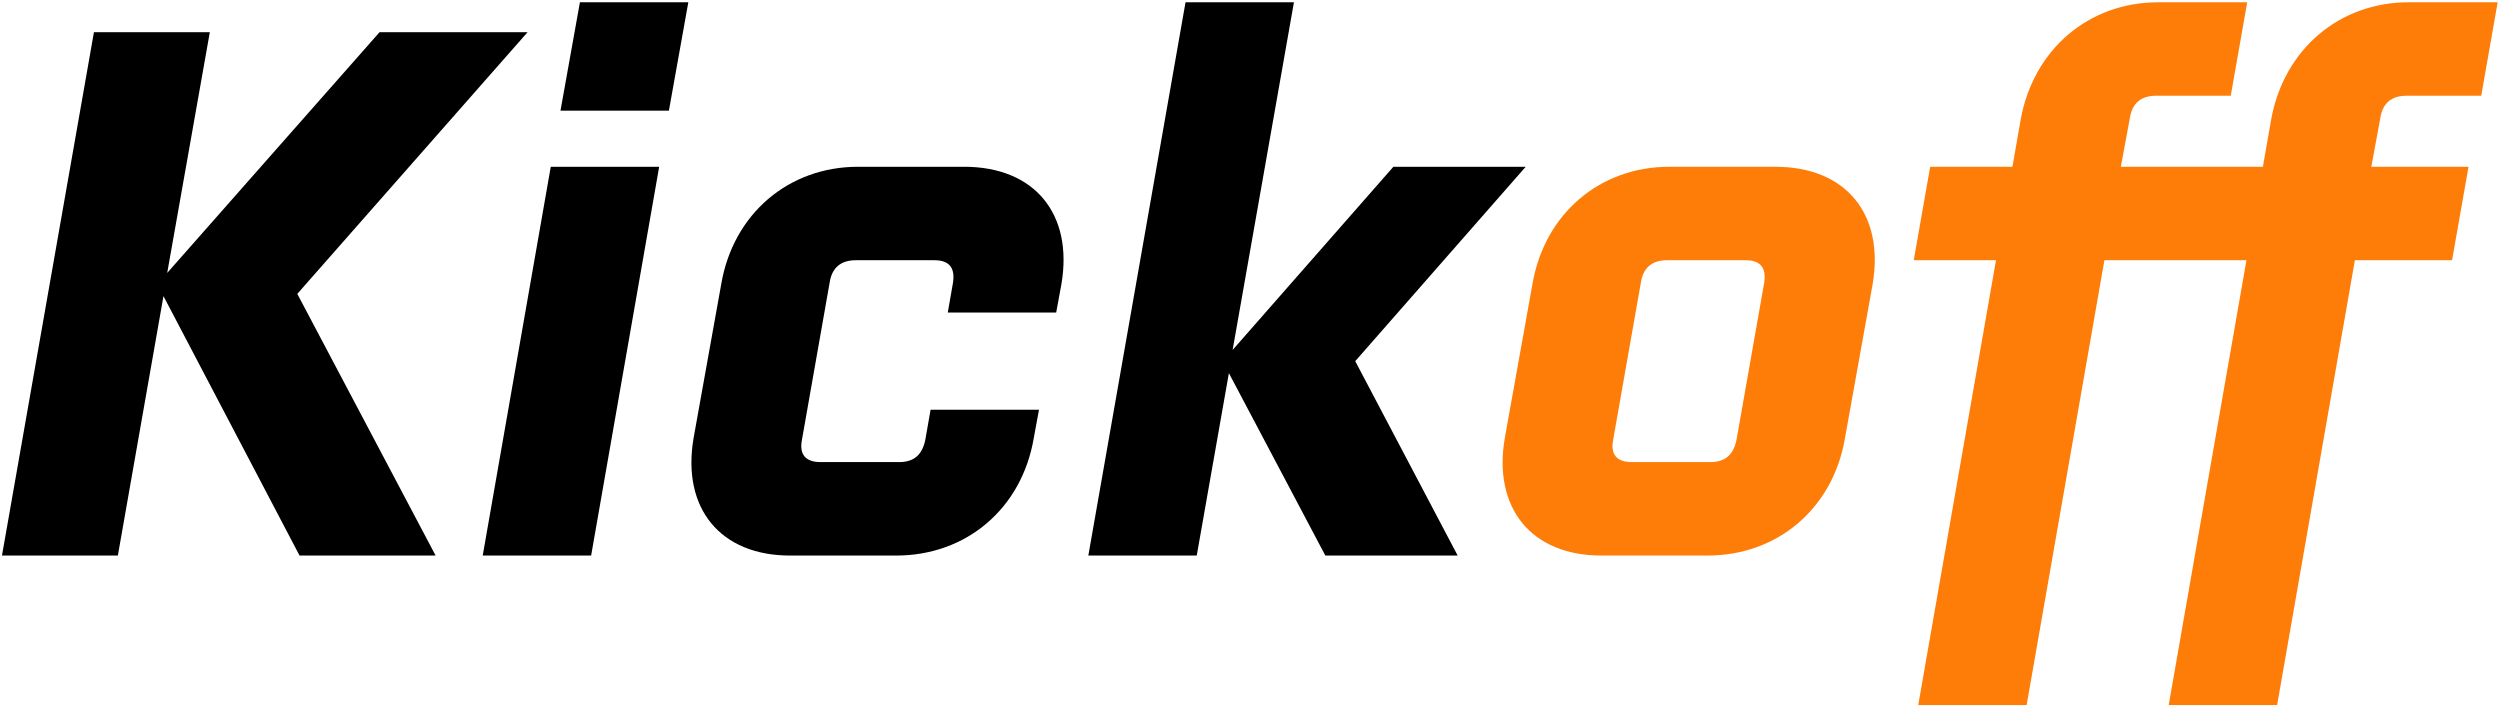
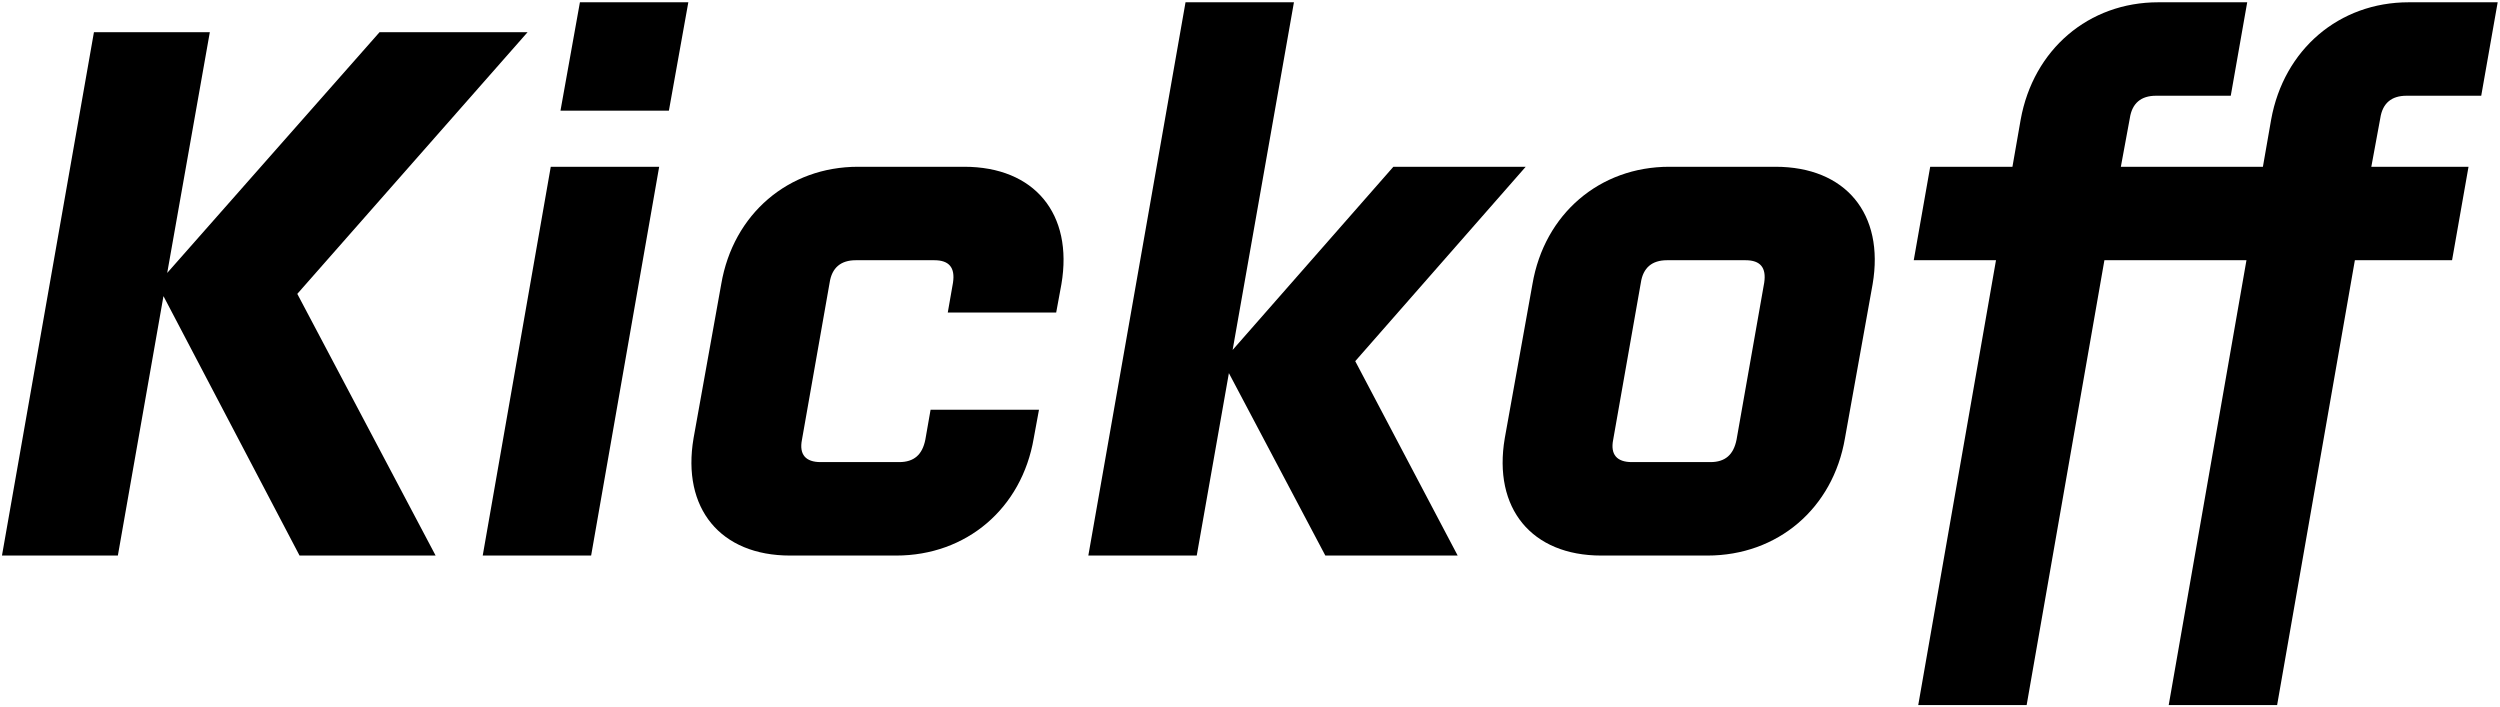
<svg xmlns="http://www.w3.org/2000/svg" viewBox="0 0 963 272" version="1.1">
-   <path d="M115.384,214 L167.8,214 L114.52,113.2 L203.224,12.4 L146.2,12.4 L64.408,105.136 L80.824,12.4 L36.184,12.4 L0.76,214 L45.4,214 L62.968,114.064 L115.384,214 Z M185.944,214 L227.704,214 L253.912,64.24 L212.152,64.24 L185.944,214 Z M215.896,42.64 L257.656,42.64 L265.144,0.88 L223.384,0.88 L215.896,42.64 Z M358.456,157.84 L356.44,169.36 C355.288,175.12 352.12,178 346.36,178 L316.12,178 C310.36,178 307.768,175.12 308.92,169.36 L319.576,108.88 C320.44,103.12 323.896,100.24 329.656,100.24 L359.896,100.24 C365.656,100.24 367.96,103.12 367.096,108.88 L365.08,120.4 L406.84,120.4 L408.856,109.456 C413.464,82.384 398.488,64.24 371.416,64.24 L330.52,64.24 C303.736,64.24 282.424,82.384 277.816,109.456 L267.16,168.784 C262.552,195.856 277.528,214 304.312,214 L345.208,214 C372.28,214 393.592,195.856 398.2,168.784 L400.216,157.84 L358.456,157.84 Z M510.52,214 L561.496,214 L522.04,139.12 L587.704,64.24 L536.728,64.24 L474.808,134.8 L498.424,0.88 L456.664,0.88 L419.224,214 L460.984,214 L473.368,143.728 L510.52,214 Z" id="Kick" fill="currentColor" />
-   <path d="M668.92,169.36 C667.768,175.12 664.6,178 658.84,178 L628.6,178 C622.84,178 620.248,175.12 621.4,169.36 L632.056,108.88 C632.92,103.12 636.376,100.24 642.136,100.24 L672.376,100.24 C678.136,100.24 680.44,103.12 679.576,108.88 L668.92,169.36 Z M721.336,109.456 C725.944,82.384 710.968,64.24 683.896,64.24 L643,64.24 C616.216,64.24 594.904,82.384 590.296,109.456 L579.64,168.784 C575.032,195.856 590.008,214 616.792,214 L657.688,214 C684.76,214 706.072,195.856 710.68,168.784 L721.336,109.456 Z M916.888,45.52 C917.752,39.76 921.208,36.88 926.968,36.88 L955.768,36.88 L962.104,0.88 L927.832,0.88 C901.048,0.88 879.736,19.024 874.84,46.096 L871.672,64.24 L816.952,64.24 L820.408,45.52 C821.272,39.76 824.728,36.88 830.488,36.88 L859.288,36.88 L865.624,0.88 L831.352,0.88 C804.568,0.88 783.256,19.024 778.36,46.096 L775.192,64.24 L743.512,64.24 L737.176,100.24 L768.856,100.24 L738.904,271.6 L780.664,271.6 L810.616,100.24 L865.336,100.24 L835.384,271.6 L877.144,271.6 L907.096,100.24 L944.536,100.24 L950.872,64.24 L913.432,64.24 L916.888,45.52 Z" id="off" fill="#FE7C08" />
+   <path d="M115.384,214 L167.8,214 L114.52,113.2 L203.224,12.4 L146.2,12.4 L64.408,105.136 L80.824,12.4 L36.184,12.4 L0.76,214 L45.4,214 L62.968,114.064 L115.384,214 Z M185.944,214 L227.704,214 L253.912,64.24 L212.152,64.24 L185.944,214 Z M215.896,42.64 L257.656,42.64 L265.144,0.88 L223.384,0.88 L215.896,42.64 Z M358.456,157.84 L356.44,169.36 C355.288,175.12 352.12,178 346.36,178 L316.12,178 C310.36,178 307.768,175.12 308.92,169.36 L319.576,108.88 C320.44,103.12 323.896,100.24 329.656,100.24 L359.896,100.24 C365.656,100.24 367.96,103.12 367.096,108.88 L365.08,120.4 L406.84,120.4 L408.856,109.456 C413.464,82.384 398.488,64.24 371.416,64.24 L330.52,64.24 C303.736,64.24 282.424,82.384 277.816,109.456 L267.16,168.784 C262.552,195.856 277.528,214 304.312,214 L345.208,214 C372.28,214 393.592,195.856 398.2,168.784 L400.216,157.84 L358.456,157.84 Z M510.52,214 L561.496,214 L522.04,139.12 L587.704,64.24 L536.728,64.24 L474.808,134.8 L498.424,0.88 L456.664,0.88 L419.224,214 L460.984,214 L473.368,143.728 L510.52,214 Z" id="Kick" />
+   <path d="M668.92,169.36 C667.768,175.12 664.6,178 658.84,178 L628.6,178 C622.84,178 620.248,175.12 621.4,169.36 L632.056,108.88 C632.92,103.12 636.376,100.24 642.136,100.24 L672.376,100.24 C678.136,100.24 680.44,103.12 679.576,108.88 L668.92,169.36 Z M721.336,109.456 C725.944,82.384 710.968,64.24 683.896,64.24 L643,64.24 C616.216,64.24 594.904,82.384 590.296,109.456 L579.64,168.784 C575.032,195.856 590.008,214 616.792,214 L657.688,214 C684.76,214 706.072,195.856 710.68,168.784 L721.336,109.456 Z M916.888,45.52 C917.752,39.76 921.208,36.88 926.968,36.88 L955.768,36.88 L962.104,0.88 L927.832,0.88 C901.048,0.88 879.736,19.024 874.84,46.096 L871.672,64.24 L816.952,64.24 L820.408,45.52 C821.272,39.76 824.728,36.88 830.488,36.88 L859.288,36.88 L865.624,0.88 L831.352,0.88 C804.568,0.88 783.256,19.024 778.36,46.096 L775.192,64.24 L743.512,64.24 L737.176,100.24 L768.856,100.24 L738.904,271.6 L780.664,271.6 L810.616,100.24 L865.336,100.24 L835.384,271.6 L877.144,271.6 L907.096,100.24 L944.536,100.24 L950.872,64.24 L913.432,64.24 L916.888,45.52 Z" id="off" fill="currentColor" />
</svg>
